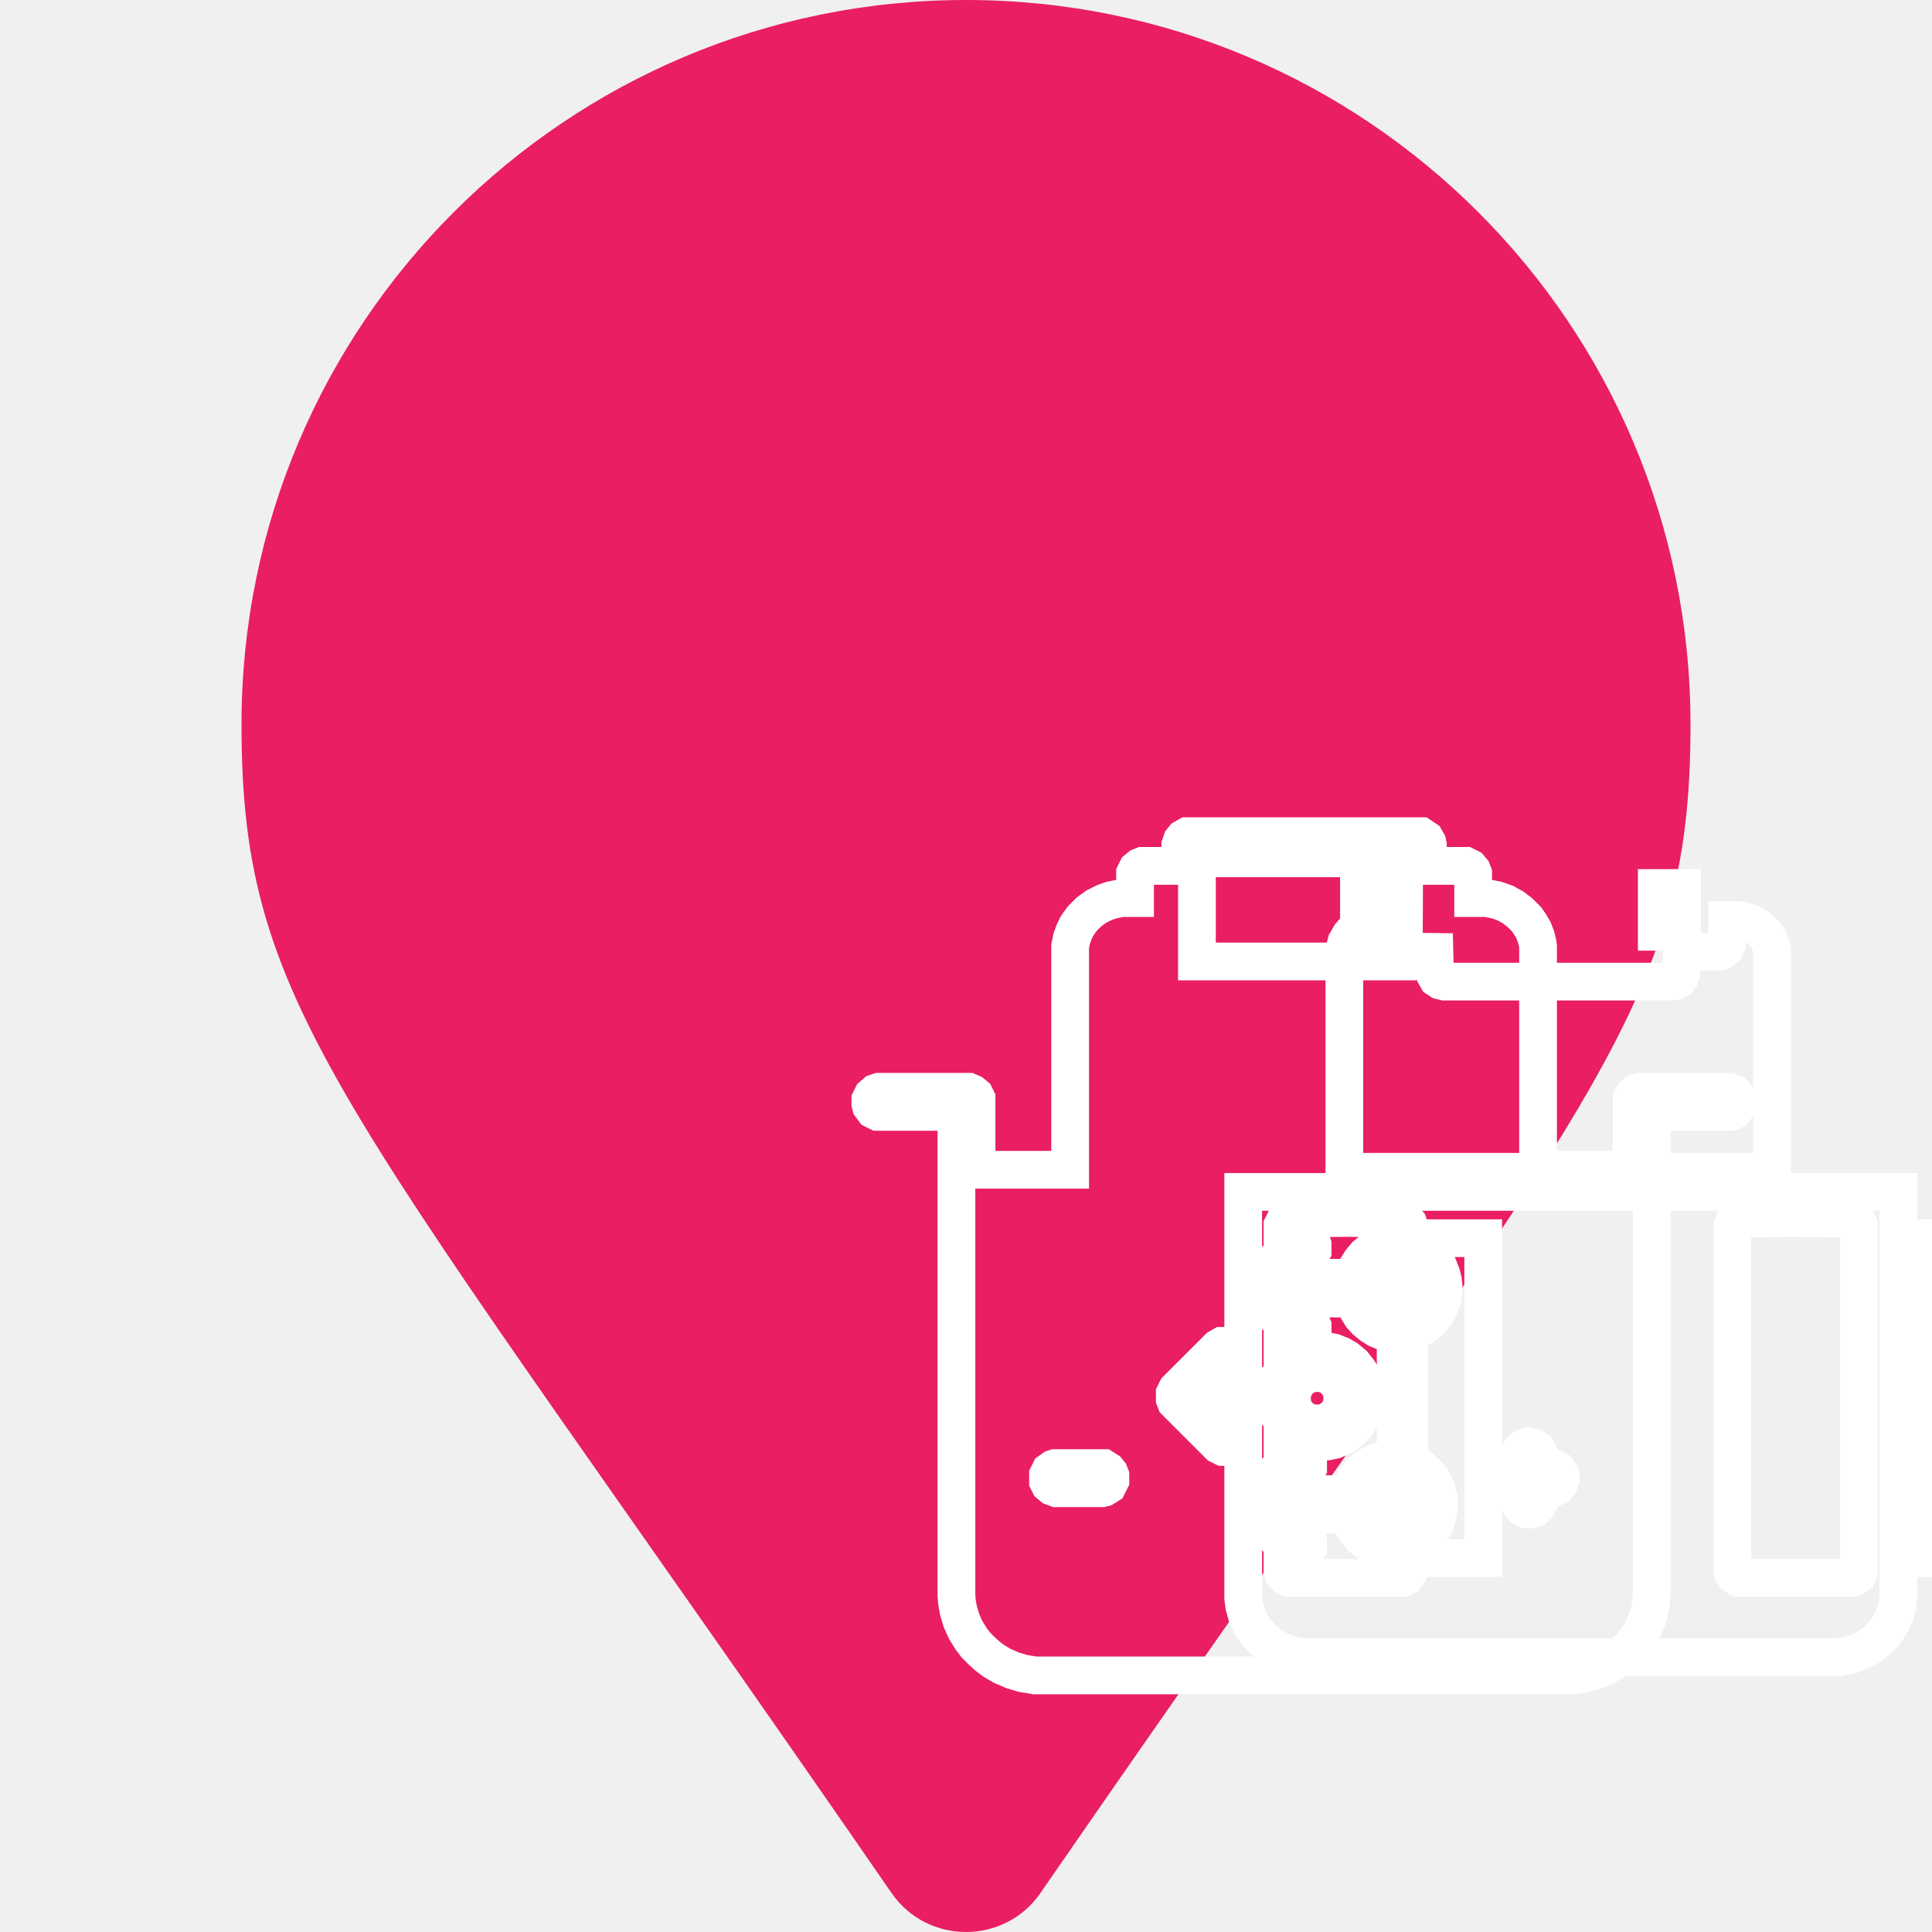
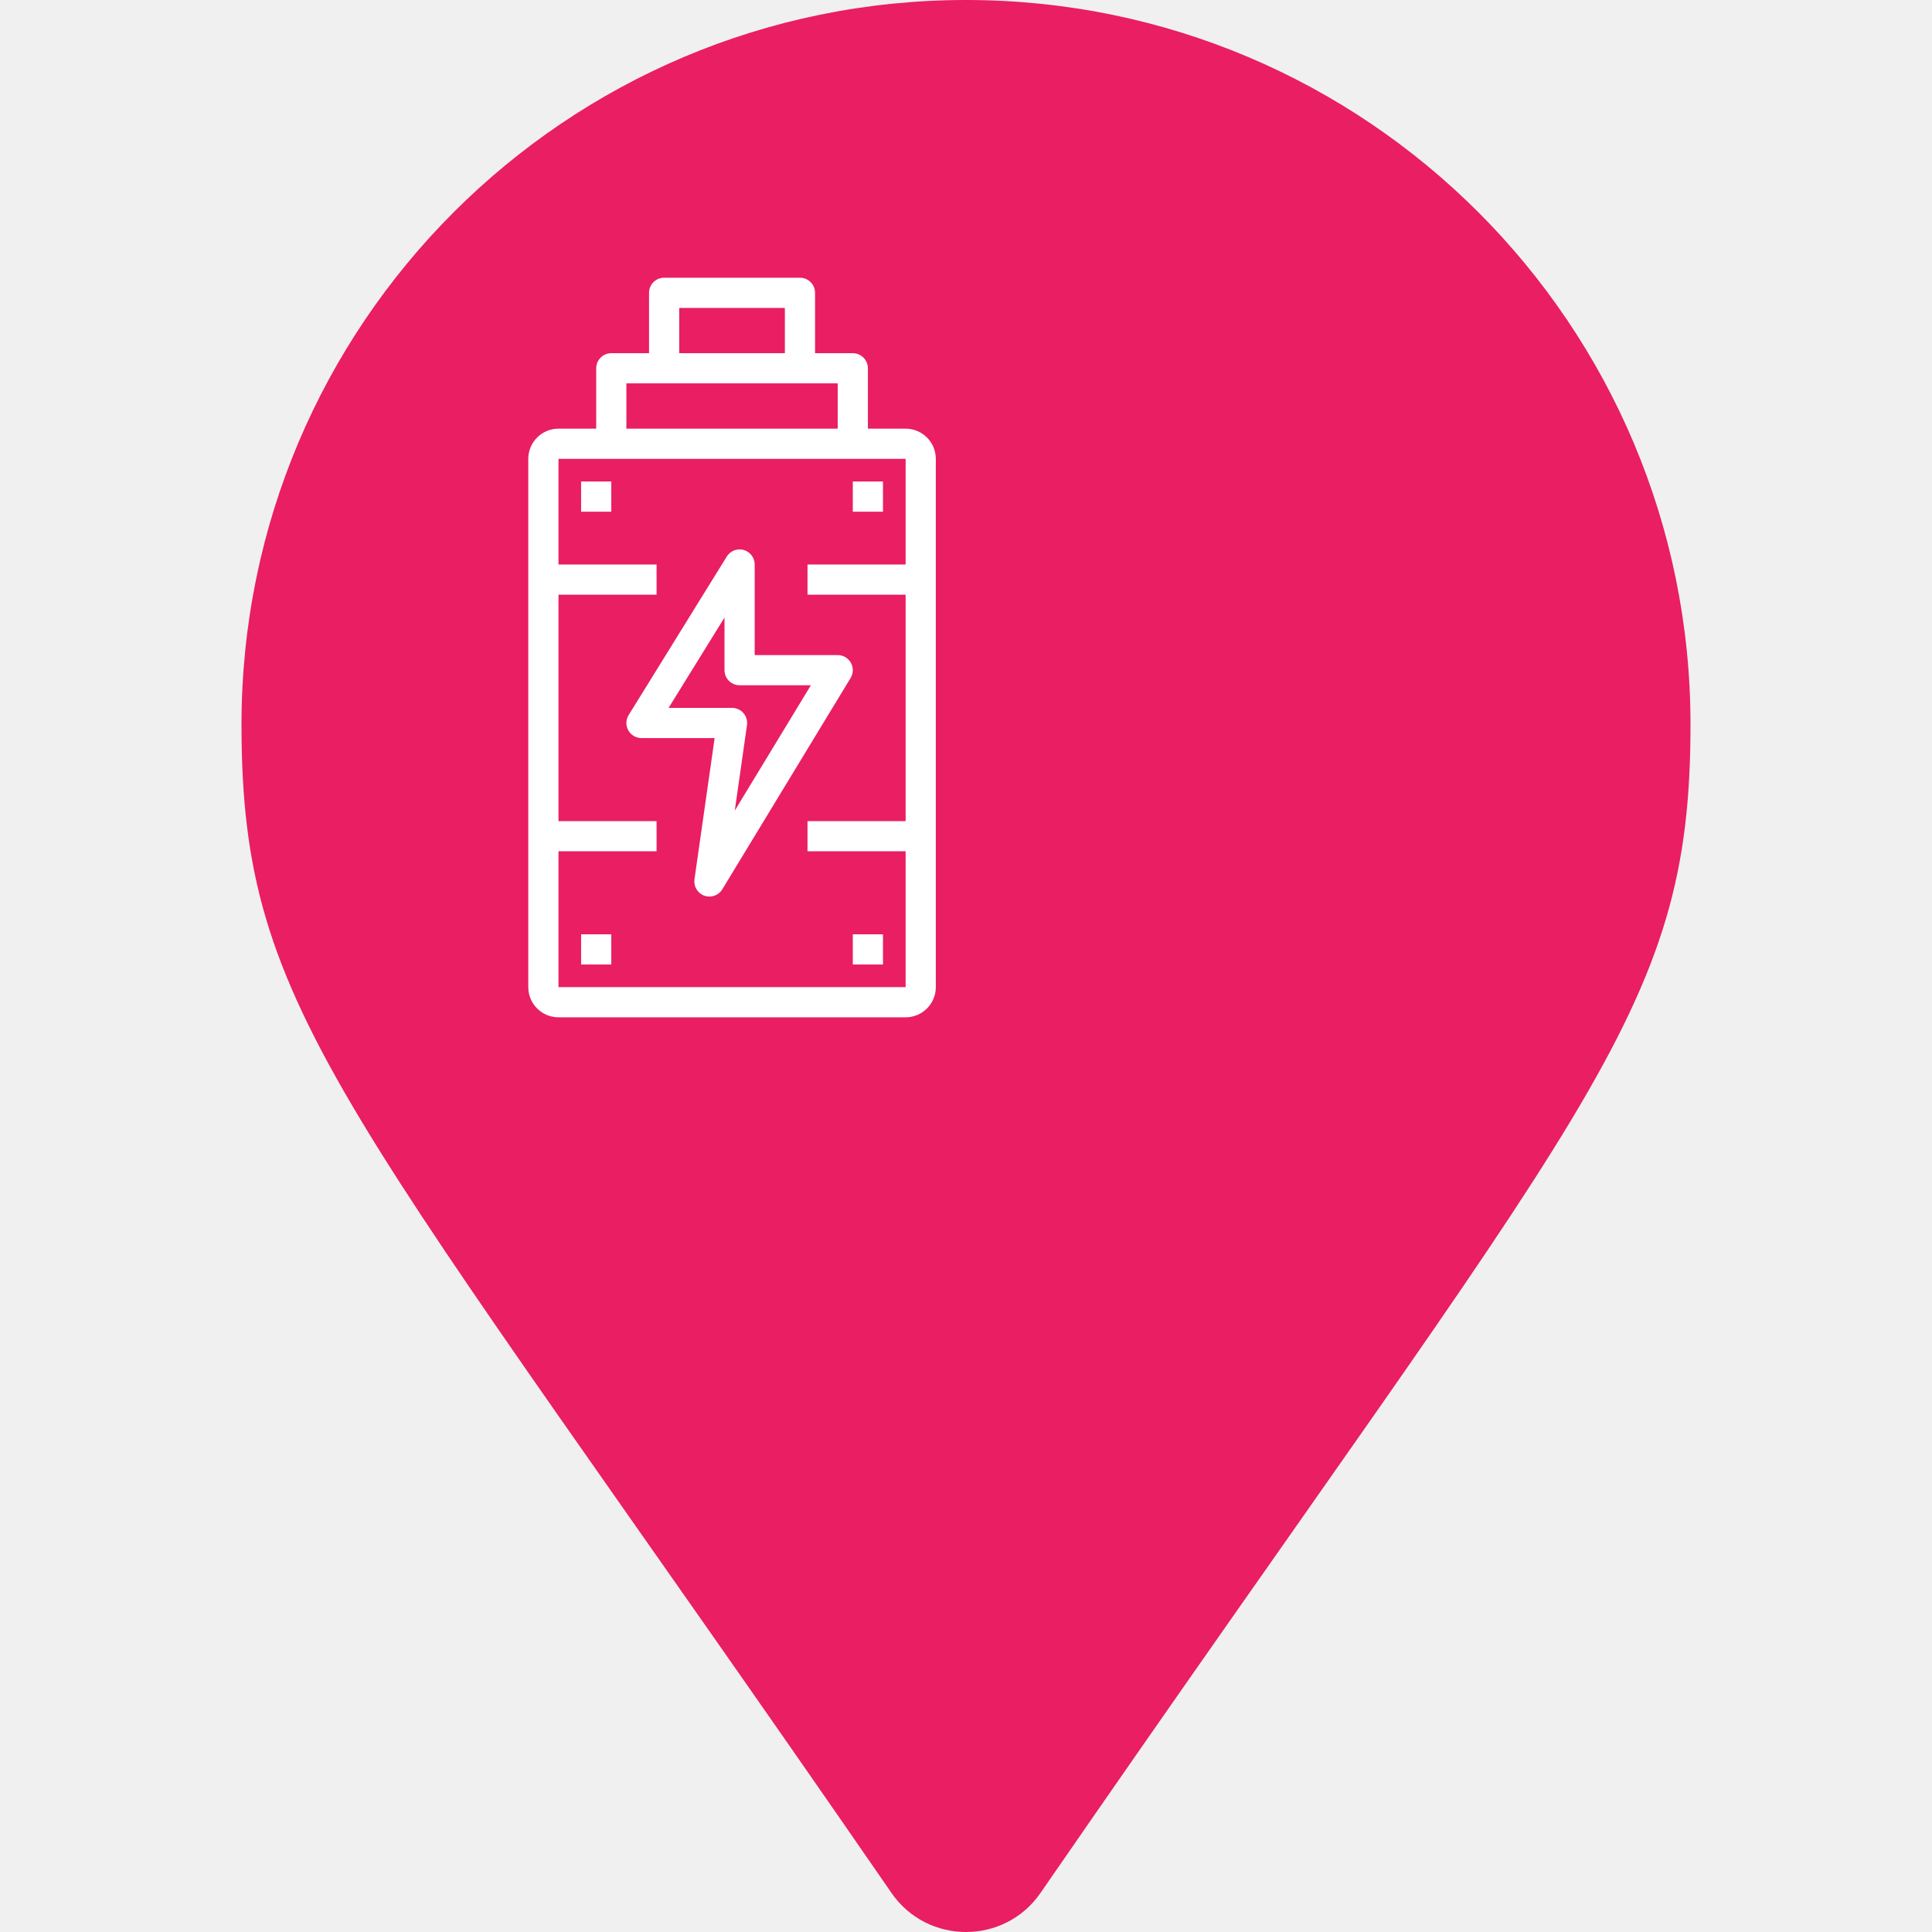
<svg xmlns="http://www.w3.org/2000/svg" viewBox="-64 -64 128 128" id="brain" class="pin">
  <g class="drop">
    <path fill="#e91e63" transform="scale(0.25) translate(-192,-256)" d="M172.268 501.67C26.97 291.031 0 269.413 0 192 0 85.961 85.961 0 192 0s192 85.961 192 192c0 77.413-26.97 99.031-172.268 309.67-9.535 13.774-29.93 13.773-39.464 0z" />
-     <path fill="none" stroke="white" stroke-width="50" transform="scale(0.05) translate(-192,-256)" d="M 310.00,921.33            C 310.00,921.33 374.00,921.33 374.00,921.33              374.00,921.33 379.33,924.67 379.33,924.67              379.33,924.67 382.00,928.00 382.00,928.00              382.00,928.00 383.33,931.33 383.33,931.33              383.33,931.33 383.33,937.33 383.33,937.33              383.33,937.33 380.00,944.00 380.00,944.00              380.00,944.00 374.67,947.33 374.67,947.33              374.67,947.33 372.00,948.00 372.00,948.00              372.00,948.00 312.00,948.00 312.00,948.00              312.00,948.00 306.67,946.00 306.67,946.00              306.67,946.00 302.67,942.67 302.67,942.67              302.67,942.67 300.67,938.67 300.67,938.67              300.67,938.67 300.67,930.67 300.67,930.67              300.67,930.67 303.33,925.33 303.33,925.33              303.33,925.33 308.00,922.00 308.00,922.00              308.00,922.00 310.00,921.33 310.00,921.33 Z            M 937.33,892.67            C 937.33,892.67 944.00,894.00 944.00,894.00              944.00,894.00 948.00,896.67 948.00,896.67              948.00,896.67 950.67,900.67 950.67,900.67              950.67,900.67 951.33,902.67 951.33,902.67              951.33,902.67 951.33,921.33 951.33,921.33              951.33,921.33 970.00,921.33 970.00,921.33              970.00,921.33 975.33,924.00 975.33,924.00              975.33,924.00 979.33,930.00 979.33,930.00              979.33,930.00 980.00,935.33 980.00,935.33              980.00,935.33 978.00,941.33 978.00,941.33              978.00,941.33 974.67,945.33 974.67,945.33              974.67,945.33 970.67,947.33 970.67,947.33              970.67,947.33 968.00,948.00 968.00,948.00              968.00,948.00 951.33,948.00 951.33,948.00              951.33,948.00 951.33,966.00 951.33,966.00              951.33,966.00 948.67,971.33 948.67,971.33              948.67,971.33 944.67,974.67 944.67,974.67              944.67,974.67 941.33,976.00 941.33,976.00              941.33,976.00 935.33,976.00 935.33,976.00              935.33,976.00 930.00,973.33 930.00,973.33              930.00,973.33 926.00,968.67 926.00,968.67              926.00,968.67 924.67,964.67 924.67,964.67              924.67,964.67 924.67,948.00 924.67,948.00              924.67,948.00 908.00,948.00 908.00,948.00              908.00,948.00 902.67,946.00 902.67,946.00              902.67,946.00 898.00,940.67 898.00,940.67              898.00,940.67 896.67,937.33 896.67,937.33              896.67,937.33 896.67,931.33 896.67,931.33              896.67,931.33 899.33,926.00 899.33,926.00              899.33,926.00 903.33,922.67 903.33,922.67              903.33,922.67 906.67,921.33 906.67,921.33              906.67,921.33 924.67,921.33 924.67,921.33              924.67,921.33 924.67,904.00 924.67,904.00              924.67,904.00 927.33,898.00 927.33,898.00              927.33,898.00 932.00,894.00 932.00,894.00              932.00,894.00 937.33,892.67 937.33,892.67 Z            M 637.33,615.33            C 637.33,615.33 644.00,616.67 644.00,616.67              644.00,616.67 648.00,619.33 648.00,619.33              648.00,619.33 650.67,623.33 650.67,623.33              650.67,623.33 651.33,625.33 651.33,625.33              651.33,625.33 651.33,632.67 651.33,632.67              651.33,632.67 648.00,638.00 648.00,638.00              648.00,638.00 617.33,668.67 617.33,668.67              617.33,668.67 706.00,669.33 706.00,669.33              706.00,669.33 706.67,664.67 706.67,664.67              706.67,664.67 710.67,654.67 710.67,654.67              710.67,654.67 715.33,647.33 715.33,647.33              715.33,647.33 721.33,640.00 721.33,640.00              721.33,640.00 728.67,634.00 728.67,634.00              728.67,634.00 737.33,628.67 737.33,628.67              737.33,628.67 747.33,624.67 747.33,624.67              747.33,624.67 757.33,622.67 757.33,622.67              757.33,622.67 771.33,622.67 771.33,622.67              771.33,622.67 781.33,624.67 781.33,624.67              781.33,624.67 791.33,628.67 791.33,628.67              791.33,628.67 800.00,634.00 800.00,634.00              800.00,634.00 806.67,640.00 806.67,640.00              806.67,640.00 811.33,644.67 811.33,644.67              811.33,644.67 818.00,654.67 818.00,654.67              818.00,654.67 822.00,664.67 822.00,664.67              822.00,664.67 824.00,672.67 824.00,672.67              824.00,672.67 824.67,678.67 824.67,678.67              824.67,678.67 824.67,686.67 824.67,686.67              824.67,686.67 823.33,696.00 823.33,696.00              823.33,696.00 819.33,708.00 819.33,708.00              819.33,708.00 814.00,717.33 814.00,717.33              814.00,717.33 806.00,726.67 806.00,726.67              806.00,726.67 797.33,733.33 797.33,733.33              797.33,733.33 790.67,737.33 790.67,737.33              790.67,737.33 779.33,741.33 779.33,741.33              779.33,741.33 772.67,742.67 772.67,742.67              772.67,742.67 756.00,742.67 756.00,742.67              756.00,742.67 744.67,740.00 744.67,740.00              744.67,740.00 736.67,736.67 736.67,736.67              736.67,736.67 729.33,732.00 729.33,732.00              729.33,732.00 722.00,726.00 722.00,726.00              722.00,726.00 716.00,719.33 716.00,719.33              716.00,719.33 710.67,710.67 710.67,710.67              710.67,710.67 706.67,701.33 706.67,701.33              706.67,701.33 705.33,696.67 705.33,696.67              705.33,696.67 617.33,696.67 617.33,696.67              617.33,696.67 649.33,728.67 649.33,728.67              649.33,728.67 651.33,733.33 651.33,733.33              651.33,733.33 651.33,740.00 651.33,740.00              651.33,740.00 648.67,745.33 648.67,745.33              648.67,745.33 644.67,748.67 644.67,748.67              644.67,748.67 640.67,750.00 640.67,750.00              640.67,750.00 636.00,750.00 636.00,750.00              636.00,750.00 630.67,748.00 630.67,748.00              630.67,748.00 573.33,690.67 573.33,690.67              573.33,690.67 571.33,687.33 571.33,687.33              571.33,687.33 570.67,681.33 570.67,681.33              570.67,681.33 572.67,675.33 572.67,675.33              572.67,675.33 630.00,618.00 630.00,618.00              630.00,618.00 634.00,616.00 634.00,616.00              634.00,616.00 637.33,615.33 637.33,615.33 Z            M 756.00,650.00            C 756.00,650.00 748.67,652.00 748.67,652.00              748.67,652.00 742.00,655.33 742.00,655.33              742.00,655.33 734.67,662.00 734.67,662.00              734.67,662.00 729.33,671.33 729.33,671.33              729.33,671.33 727.33,680.00 727.33,680.00              727.33,680.00 727.33,686.67 727.33,686.67              727.33,686.67 729.33,695.33 729.33,695.33              729.33,695.33 734.00,704.00 734.00,704.00              734.00,704.00 740.00,710.00 740.00,710.00              740.00,710.00 748.00,714.67 748.00,714.67              748.00,714.67 754.67,716.67 754.67,716.67              754.67,716.67 767.33,716.67 767.33,716.67              767.33,716.67 775.33,714.00 775.33,714.00              775.33,714.00 782.67,709.33 782.67,709.33              782.67,709.33 787.33,704.67 787.33,704.67              787.33,704.67 791.33,698.00 791.33,698.00              791.33,698.00 794.00,690.67 794.00,690.67              794.00,690.67 794.67,686.67 794.67,686.67              794.67,686.67 794.67,680.00 794.67,680.00              794.67,680.00 792.67,672.00 792.67,672.00              792.67,672.00 788.67,664.00 788.67,664.00              788.67,664.00 782.67,657.33 782.67,657.33              782.67,657.33 775.33,652.67 775.33,652.67              775.33,652.67 769.33,650.67 769.33,650.67              769.33,650.67 766.00,650.00 766.00,650.00              766.00,650.00 756.00,650.00 756.00,650.00 Z            M 531.33,759.33            C 531.33,759.33 540.00,759.33 540.00,759.33              540.00,759.33 546.00,763.33 546.00,763.33              546.00,763.33 548.67,768.00 548.67,768.00              548.67,768.00 548.67,776.67 548.67,776.67              548.67,776.67 545.33,782.00 545.33,782.00              545.33,782.00 515.33,812.00 515.33,812.00              515.33,812.00 603.33,812.67 603.33,812.67              603.33,812.67 604.67,806.67 604.67,806.67              604.67,806.67 608.00,798.67 608.00,798.67              608.00,798.67 614.00,789.33 614.00,789.33              614.00,789.33 620.00,782.67 620.00,782.67              620.00,782.67 626.00,777.33 626.00,777.33              626.00,777.33 635.33,772.00 635.33,772.00              635.33,772.00 643.33,768.67 643.33,768.67              643.33,768.67 650.67,766.67 650.67,766.67              650.67,766.67 655.33,766.00 655.33,766.00              655.33,766.00 668.00,766.00 668.00,766.00              668.00,766.00 678.67,768.00 678.67,768.00              678.67,768.00 688.67,772.00 688.67,772.00              688.67,772.00 696.67,776.67 696.67,776.67              696.67,776.67 705.33,784.00 705.33,784.00              705.33,784.00 712.67,793.33 712.67,793.33              712.67,793.33 718.00,804.00 718.00,804.00              718.00,804.00 720.67,812.00 720.67,812.00              720.67,812.00 722.00,820.00 722.00,820.00              722.00,820.00 722.00,832.67 722.00,832.67              722.00,832.67 720.00,842.67 720.00,842.67              720.00,842.67 716.00,853.33 716.00,853.33              716.00,853.33 710.00,862.67 710.00,862.67              710.00,862.67 704.00,869.33 704.00,869.33              704.00,869.33 698.00,874.67 698.00,874.67              698.00,874.67 689.33,880.00 689.33,880.00              689.33,880.00 680.00,884.00 680.00,884.00              680.00,884.00 670.67,886.00 670.67,886.00              670.67,886.00 660.00,886.67 660.00,886.67              660.00,886.67 649.33,885.33 649.33,885.33              649.33,885.33 638.67,882.00 638.67,882.00              638.67,882.00 630.67,878.00 630.67,878.00              630.67,878.00 623.33,872.67 623.33,872.67              623.33,872.67 618.67,868.67 618.67,868.67              618.67,868.67 612.67,861.33 612.67,861.33              612.67,861.33 607.33,852.67 607.33,852.67              607.33,852.67 604.00,844.00 604.00,844.00              604.00,844.00 603.33,839.33 603.33,839.33              603.33,839.33 514.67,839.33 514.67,839.33              514.67,839.33 519.33,844.67 519.33,844.67              519.33,844.67 547.33,872.67 547.33,872.67              547.33,872.67 549.33,879.33 549.33,879.33              549.33,879.33 548.00,886.00 548.00,886.00              548.00,886.00 543.33,891.33 543.33,891.33              543.33,891.33 538.67,893.33 538.67,893.33              538.67,893.33 532.67,893.33 532.67,893.33              532.67,893.33 527.33,890.67 527.33,890.67              527.33,890.67 470.00,833.33 470.00,833.33              470.00,833.33 468.67,830.00 468.67,830.00              468.67,830.00 468.67,822.67 468.67,822.67              468.67,822.67 471.33,817.33 471.33,817.33              471.33,817.33 526.67,762.00 526.67,762.00              526.67,762.00 531.33,759.33 531.33,759.33 Z            M 652.67,795.33            C 652.67,795.33 644.67,797.33 644.67,797.33              644.67,797.33 637.33,801.33 637.33,801.33              637.33,801.33 630.00,808.67 630.00,808.67              630.00,808.67 624.67,819.33 624.67,819.33              624.67,819.33 624.00,822.67 624.00,822.67              624.00,822.67 624.00,835.33 624.00,835.33              624.00,835.33 626.67,843.33 626.67,843.33              626.67,843.33 631.33,850.67 631.33,850.67              631.33,850.67 638.00,856.67 638.00,856.67              638.00,856.67 646.00,860.67 646.00,860.67              646.00,860.67 650.67,862.00 650.67,862.00              650.67,862.00 664.00,862.00 664.00,862.00              664.00,862.00 673.33,858.67 673.33,858.67              673.33,858.67 682.00,852.00 682.00,852.00              682.00,852.00 686.67,845.33 686.67,845.33              686.67,845.33 690.00,837.33 690.00,837.33              690.00,837.33 690.67,833.33 690.67,833.33              690.67,833.33 690.67,824.00 690.67,824.00              690.67,824.00 688.00,814.67 688.00,814.67              688.00,814.67 683.33,807.33 683.33,807.33              683.33,807.33 678.67,802.67 678.67,802.67              678.67,802.67 672.67,798.67 672.67,798.67              672.67,798.67 665.33,796.00 665.33,796.00              665.33,796.00 662.00,795.33 662.00,795.33              662.00,795.33 652.67,795.33 652.67,795.33 Z            M 628.67,902.67            C 628.67,902.67 636.00,902.67 636.00,902.67              636.00,902.67 640.00,904.67 640.00,904.67              640.00,904.67 643.33,908.00 643.33,908.00              643.33,908.00 645.33,912.00 645.33,912.00              645.33,912.00 645.33,920.00 645.33,920.00              645.33,920.00 641.33,926.00 641.33,926.00              641.33,926.00 612.00,955.33 612.00,955.33              612.00,955.33 700.00,956.00 700.00,956.00              700.00,956.00 701.33,950.00 701.33,950.00              701.33,950.00 706.00,939.33 706.00,939.33              706.00,939.33 711.33,932.00 711.33,932.00              711.33,932.00 717.33,925.33 717.33,925.33              717.33,925.33 724.67,919.33 724.67,919.33              724.67,919.33 736.00,913.33 736.00,913.33              736.00,913.33 744.67,910.67 744.67,910.67              744.67,910.67 753.33,909.33 753.33,909.33              753.33,909.33 763.33,909.33 763.33,909.33              763.33,909.33 774.67,911.33 774.67,911.33              774.67,911.33 785.33,915.33 785.33,915.33              785.33,915.33 792.00,919.33 792.00,919.33              792.00,919.33 798.67,924.67 798.67,924.67              798.67,924.67 805.33,931.33 805.33,931.33              805.33,931.33 810.00,938.00 810.00,938.00              810.00,938.00 815.33,948.67 815.33,948.67              815.33,948.67 818.00,958.67 818.00,958.67              818.00,958.67 818.67,963.33 818.67,963.33              818.67,963.33 818.67,975.33 818.67,975.33              818.67,975.33 816.67,986.00 816.67,986.00              816.67,986.00 812.67,996.67 812.67,996.67              812.67,996.67 806.67,1006.00 806.67,1006.00              806.67,1006.00 800.67,1012.67 800.67,1012.67              800.67,1012.67 794.00,1018.67 794.00,1018.67              794.00,1018.67 784.67,1024.00 784.67,1024.00              784.67,1024.00 776.67,1027.33 776.67,1027.33              776.67,1027.33 768.00,1029.33 768.00,1029.33              768.00,1029.33 762.00,1030.00 762.00,1030.00              762.00,1030.00 755.33,1030.00 755.33,1030.00              755.33,1030.00 745.33,1028.67 745.33,1028.67              745.33,1028.67 733.33,1024.67 733.33,1024.67              733.33,1024.67 724.00,1019.33 724.00,1019.33              724.00,1019.33 715.33,1012.00 715.33,1012.00              715.33,1012.00 708.67,1004.00 708.67,1004.00              708.67,1004.00 703.33,994.67 703.33,994.67              703.33,994.67 699.33,983.33 699.33,983.33              699.33,983.33 611.33,982.67 611.33,982.67              611.33,982.67 616.00,988.00 616.00,988.00              616.00,988.00 643.33,1015.33 643.33,1015.33              643.33,1015.33 645.33,1019.33 645.33,1019.33              645.33,1019.33 645.33,1027.33 645.33,1027.33              645.33,1027.33 642.67,1032.00 642.67,1032.00              642.67,1032.00 638.67,1035.33 638.67,1035.33              638.67,1035.33 636.00,1036.67 636.00,1036.67              636.00,1036.67 628.67,1036.67 628.67,1036.67              628.67,1036.67 624.67,1034.67 624.67,1034.67              624.67,1034.67 618.00,1028.67 618.00,1028.67              618.00,1028.67 610.67,1021.33 610.67,1021.33              610.67,1021.33 610.67,1020.00 610.67,1020.00              610.67,1020.00 608.00,1018.67 608.00,1018.67              608.00,1018.67 605.33,1016.00 605.33,1016.00              605.33,1016.00 605.33,1014.67 605.33,1014.67              605.33,1014.67 602.67,1013.33 602.67,1013.33              602.67,1013.33 573.33,984.00 573.33,984.00              573.33,984.00 573.33,982.67 573.33,982.67              573.33,982.67 570.67,981.33 570.67,981.33              570.67,981.33 566.67,976.67 566.67,976.67              566.67,976.67 565.33,973.33 565.33,973.33              565.33,973.33 565.33,965.33 565.33,965.33              565.33,965.33 568.67,960.00 568.67,960.00              568.67,960.00 623.33,905.33 623.33,905.33              623.33,905.33 628.67,902.67 628.67,902.67 Z            M 749.33,938.67            C 749.33,938.67 741.33,940.67 741.33,940.67              741.33,940.67 734.67,944.00 734.67,944.00              734.67,944.00 728.00,950.00 728.00,950.00              728.00,950.00 724.00,955.33 724.00,955.33              724.00,955.33 721.33,960.67 721.33,960.67              721.33,960.67 720.00,965.33 720.00,965.33              720.00,965.33 720.00,979.33 720.00,979.33              720.00,979.33 722.67,986.67 722.67,986.67              722.67,986.67 726.67,993.33 726.67,993.33              726.67,993.33 732.00,998.67 732.00,998.67              732.00,998.67 738.67,1002.67 738.67,1002.67              738.67,1002.67 746.00,1005.33 746.00,1005.33              746.00,1005.33 755.33,1006.00 755.33,1006.00              755.33,1006.00 764.67,1004.00 764.67,1004.00              764.67,1004.00 772.67,1000.00 772.67,1000.00              772.67,1000.00 778.00,995.33 778.00,995.33              778.00,995.33 782.67,988.67 782.67,988.67              782.67,988.67 785.33,982.67 785.33,982.67              785.33,982.67 786.67,976.67 786.67,976.67              786.67,976.67 786.67,968.00 786.67,968.00              786.67,968.00 784.67,960.00 784.67,960.00              784.67,960.00 780.67,952.67 780.67,952.67              780.67,952.67 775.33,946.67 775.33,946.67              775.33,946.67 768.00,942.00 768.00,942.00              768.00,942.00 760.67,939.33 760.67,939.33              760.67,939.33 756.67,938.67 756.67,938.67              756.67,938.67 749.33,938.67 749.33,938.67 Z            M 485.33,84.00            C 485.33,84.00 794.67,84.00 794.67,84.00              794.67,84.00 800.67,88.00 800.67,88.00              800.67,88.00 803.33,92.67 803.33,92.67              803.33,92.67 804.00,96.00 804.00,96.00              804.00,96.00 804.00,123.33 804.00,123.33              804.00,123.33 854.00,123.33 854.00,123.33              854.00,123.33 859.33,126.00 859.33,126.00              859.33,126.00 862.67,130.00 862.67,130.00              862.67,130.00 864.00,133.33 864.00,133.33              864.00,133.33 864.00,166.00 864.00,166.00              864.00,166.00 882.00,166.00 882.00,166.00              882.00,166.00 895.33,168.67 895.33,168.67              895.33,168.67 906.67,172.67 906.67,172.67              906.67,172.67 917.33,178.67 917.33,178.67              917.33,178.67 926.00,185.33 926.00,185.33              926.00,185.33 934.67,194.00 934.67,194.00              934.67,194.00 939.33,200.67 939.33,200.67              939.33,200.67 944.00,208.67 944.00,208.67              944.00,208.67 947.33,217.33 947.33,217.33              947.33,217.33 949.33,225.33 949.33,225.33              949.33,225.33 950.00,230.00 950.00,230.00              950.00,230.00 950.00,526.00 950.00,526.00              950.00,526.00 1074.00,526.00 1074.00,526.00              1074.00,526.00 1074.00,432.00 1074.00,432.00              1074.00,432.00 1077.33,426.67 1077.33,426.67              1077.33,426.67 1080.67,424.00 1080.67,424.00              1080.67,424.00 1084.67,422.67 1084.67,422.67              1084.67,422.67 1203.33,422.67 1203.33,422.67              1203.33,422.67 1208.67,424.67 1208.67,424.67              1208.67,424.67 1213.33,430.00 1213.33,430.00              1213.33,430.00 1214.67,433.33 1214.67,433.33              1214.67,433.33 1214.67,438.67 1214.67,438.67              1214.67,438.67 1212.67,443.33 1212.67,443.33              1212.67,443.33 1209.33,447.33 1209.33,447.33              1209.33,447.33 1204.67,449.33 1204.67,449.33              1204.67,449.33 1100.67,449.33 1100.67,449.33              1100.67,449.33 1100.67,1091.33 1100.67,1091.33              1100.67,1091.33 1098.67,1107.33 1098.67,1107.33              1098.67,1107.33 1095.33,1120.00 1095.33,1120.00              1095.33,1120.00 1090.00,1132.67 1090.00,1132.67              1090.00,1132.67 1084.00,1143.33 1084.00,1143.33              1084.00,1143.33 1077.33,1152.67 1077.33,1152.67              1077.33,1152.67 1070.00,1160.67 1070.00,1160.67              1070.00,1160.67 1062.00,1168.67 1062.00,1168.67              1062.00,1168.67 1051.33,1176.67 1051.33,1176.67              1051.33,1176.67 1037.33,1184.67 1037.33,1184.67              1037.33,1184.67 1024.00,1190.00 1024.00,1190.00              1024.00,1190.00 1012.67,1193.33 1012.67,1193.33              1012.67,1193.33 996.67,1196.00 996.67,1196.00              996.67,1196.00 283.33,1196.00 283.33,1196.00              283.33,1196.00 267.33,1193.33 267.33,1193.33              267.33,1193.33 254.00,1189.33 254.00,1189.33              254.00,1189.33 240.00,1183.33 240.00,1183.33              240.00,1183.33 228.67,1176.67 228.67,1176.67              228.67,1176.67 220.00,1170.00 220.00,1170.00              220.00,1170.00 212.00,1162.67 212.00,1162.67              212.00,1162.67 205.33,1156.00 205.33,1156.00              205.33,1156.00 198.67,1147.33 198.67,1147.33              198.67,1147.33 191.33,1135.33 191.33,1135.33              191.33,1135.33 186.00,1123.33 186.00,1123.33              186.00,1123.33 182.00,1110.00 182.00,1110.00              182.00,1110.00 180.00,1098.67 180.00,1098.67              180.00,1098.67 179.33,1090.00 179.33,1090.00              179.33,1090.00 179.33,449.33 179.33,449.33              179.33,449.33 75.33,449.33 75.33,449.33              75.33,449.33 70.00,446.67 70.00,446.67              70.00,446.67 66.00,441.33 66.00,441.33              66.00,441.33 65.33,438.67 65.33,438.67              65.33,438.67 65.33,433.33 65.33,433.33              65.33,433.33 68.00,428.00 68.00,428.00              68.00,428.00 72.67,424.00 72.67,424.00              72.67,424.00 76.67,422.67 76.67,422.67              76.67,422.67 195.33,422.67 195.33,422.67              195.33,422.67 200.00,424.67 200.00,424.67              200.00,424.67 204.00,428.00 204.00,428.00              204.00,428.00 206.00,432.00 206.00,432.00              206.00,432.00 206.00,526.00 206.00,526.00              206.00,526.00 330.00,526.00 330.00,526.00              330.00,526.00 330.00,230.00 330.00,230.00              330.00,230.00 332.00,220.00 332.00,220.00              332.00,220.00 335.33,210.67 335.33,210.67              335.33,210.67 339.33,202.67 339.33,202.67              339.33,202.67 346.00,193.33 346.00,193.33              346.00,193.33 355.33,184.00 355.33,184.00              355.33,184.00 364.67,177.33 364.67,177.33              364.67,177.33 375.33,172.00 375.33,172.00              375.33,172.00 384.67,168.67 384.67,168.67              384.67,168.67 398.00,166.00 398.00,166.00              398.00,166.00 416.00,166.00 416.00,166.00              416.00,166.00 416.00,133.33 416.00,133.33              416.00,133.33 418.67,128.00 418.67,128.00              418.67,128.00 422.67,124.67 422.67,124.67              422.67,124.67 426.00,123.33 426.00,123.33              426.00,123.33 476.00,123.33 476.00,123.33              476.00,123.33 476.00,96.00 476.00,96.00              476.00,96.00 478.00,90.00 478.00,90.00              478.00,90.00 480.67,86.67 480.67,86.67              480.67,86.67 485.33,84.00 485.33,84.00 Z            M 498.00,113.33            C 498.00,113.33 498.00,250.00 498.00,250.00              498.00,250.00 772.00,250.00 772.00,250.00              772.00,250.00 772.67,113.33 772.67,113.33              772.67,113.33 498.00,113.33 498.00,113.33 Z            M 712.67,152.67            C 712.67,152.67 712.67,210.67 712.67,210.67              712.67,210.67 746.00,210.67 746.00,210.67              746.00,210.67 746.00,152.67 746.00,152.67              746.00,152.67 712.67,152.67 712.67,152.67 Z            M 1107.33,152.67            C 1107.33,152.67 1107.33,210.67 1107.33,210.67              1107.33,210.67 1140.67,210.67 1140.67,210.67              1140.67,210.67 1140.67,152.67 1140.67,152.67              1140.67,152.67 1107.33,152.67 1107.33,152.67 Z            M 736.00,195.33            C 736.00,195.33 725.33,198.00 725.33,198.00              725.33,198.00 714.67,203.33 714.67,203.33              714.67,203.33 707.33,208.67 707.33,208.67              707.33,208.67 701.33,215.33 701.33,215.33              701.33,215.33 696.00,224.67 696.00,224.67              696.00,224.67 693.33,234.67 693.33,234.67              693.33,234.67 693.33,528.67 693.33,528.67              693.33,528.67 1260.00,528.67 1260.00,528.67              1260.00,528.67 1260.00,234.67 1260.00,234.67              1260.00,234.67 1257.33,224.67 1257.33,224.67              1257.33,224.67 1253.33,217.33 1253.33,217.33              1253.33,217.33 1248.00,210.67 1248.00,210.67              1248.00,210.67 1242.00,205.33 1242.00,205.33              1242.00,205.33 1232.67,200.00 1232.67,200.00              1232.67,200.00 1224.00,196.67 1224.00,196.67              1224.00,196.67 1217.33,195.33 1217.33,195.33              1217.33,195.33 1200.67,195.33 1200.67,195.33              1200.67,195.33 1200.00,227.33 1200.00,227.33              1200.00,227.33 1197.33,232.67 1197.33,232.67              1197.33,232.67 1194.00,235.33 1194.00,235.33              1194.00,235.33 1190.67,236.67 1190.67,236.67              1190.67,236.67 1140.67,237.33 1140.67,237.33              1140.67,237.33 1140.00,264.67 1140.00,264.67              1140.00,264.67 1138.00,270.67 1138.00,270.67              1138.00,270.67 1135.33,274.00 1135.33,274.00              1135.33,274.00 1131.33,276.00 1131.33,276.00              1131.33,276.00 1127.33,276.67 1127.33,276.67              1127.33,276.67 826.00,276.67 826.00,276.67              826.00,276.67 820.67,275.33 820.67,275.33              820.67,275.33 816.67,272.67 816.67,272.67              816.67,272.67 814.00,268.00 814.00,268.00              814.00,268.00 813.33,264.67 813.33,264.67              813.33,264.67 812.67,237.33 812.67,237.33              812.67,237.33 762.00,236.67 762.00,236.67              762.00,236.67 756.67,233.33 756.67,233.33              756.67,233.33 754.00,229.33 754.00,229.33              754.00,229.33 753.33,227.33 753.33,227.33              753.33,227.33 752.67,195.33 752.67,195.33              752.67,195.33 736.00,195.33 736.00,195.33 Z            M 559.33,555.33            C 559.33,555.33 559.33,1093.33 559.33,1093.33              559.33,1093.33 560.67,1104.00 560.67,1104.00              560.67,1104.00 564.00,1116.00 564.00,1116.00              564.00,1116.00 570.67,1130.00 570.67,1130.00              570.67,1130.00 577.33,1139.33 577.33,1139.33              577.33,1139.33 585.33,1148.00 585.33,1148.00              585.33,1148.00 593.33,1154.67 593.33,1154.67              593.33,1154.67 604.00,1161.33 604.00,1161.33              604.00,1161.33 614.00,1166.00 614.00,1166.00              614.00,1166.00 624.00,1169.33 624.00,1169.33              624.00,1169.33 638.00,1172.00 638.00,1172.00              638.00,1172.00 1348.67,1172.00 1348.67,1172.00              1348.67,1172.00 1365.33,1168.67 1365.33,1168.67              1365.33,1168.67 1378.67,1163.33 1378.67,1163.33              1378.67,1163.33 1387.33,1158.67 1387.33,1158.67              1387.33,1158.67 1396.67,1152.00 1396.67,1152.00              1396.67,1152.00 1406.67,1142.67 1406.67,1142.67              1406.67,1142.67 1413.33,1134.00 1413.33,1134.00              1413.33,1134.00 1418.67,1124.67 1418.67,1124.67              1418.67,1124.67 1422.67,1116.00 1422.67,1116.00              1422.67,1116.00 1426.00,1104.00 1426.00,1104.00              1426.00,1104.00 1427.33,1093.33 1427.33,1093.33              1427.33,1093.33 1427.33,555.33 1427.33,555.33              1427.33,555.33 1303.33,555.33 1303.33,555.33              1303.33,555.33 1303.33,590.00 1303.33,590.00              1303.33,590.00 1365.33,590.67 1365.33,590.67              1365.33,590.67 1371.33,593.33 1371.33,593.33              1371.33,593.33 1374.00,596.67 1374.00,596.67              1374.00,596.67 1375.33,599.33 1375.33,599.33              1375.33,599.33 1375.33,1058.00 1375.33,1058.00              1375.33,1058.00 1373.33,1062.00 1373.33,1062.00              1373.33,1062.00 1368.67,1066.00 1368.67,1066.00              1368.67,1066.00 1366.67,1066.67 1366.67,1066.67              1366.67,1066.67 1216.00,1066.67 1216.00,1066.67              1216.00,1066.67 1210.67,1063.33 1210.67,1063.33              1210.67,1063.33 1208.00,1059.33 1208.00,1059.33              1208.00,1059.33 1207.33,1056.67 1207.33,1056.67              1207.33,1056.67 1207.33,601.33 1207.33,601.33              1207.33,601.33 1209.33,596.00 1209.33,596.00              1209.33,596.00 1214.00,592.00 1214.00,592.00              1214.00,592.00 1218.00,590.67 1218.00,590.67              1218.00,590.67 1276.67,590.00 1276.67,590.00              1276.67,590.00 1276.67,555.33 1276.67,555.33              1276.67,555.33 710.00,555.33 710.00,555.33              710.00,555.33 710.00,590.00 710.00,590.00              710.00,590.00 768.67,590.67 768.67,590.67              768.67,590.67 774.00,592.67 774.00,592.67              774.00,592.67 778.00,597.33 778.00,597.33              778.00,597.33 779.33,601.33 779.33,601.33              779.33,601.33 779.33,1056.67 779.33,1056.67              779.33,1056.67 777.33,1061.33 777.33,1061.33              777.33,1061.33 774.67,1064.67 774.67,1064.67              774.67,1064.67 770.67,1066.67 770.67,1066.67              770.67,1066.67 620.00,1066.67 620.00,1066.67              620.00,1066.67 616.00,1064.67 616.00,1064.67              616.00,1064.67 612.00,1060.00 612.00,1060.00              612.00,1060.00 611.33,1058.00 611.33,1058.00              611.33,1058.00 611.33,600.00 611.33,600.00              611.33,600.00 614.00,594.67 614.00,594.67              614.00,594.67 617.33,592.00 617.33,592.00              617.33,592.00 621.33,590.67 621.33,590.67              621.33,590.67 683.33,590.00 683.33,590.00              683.33,590.00 683.33,555.33 683.33,555.33              683.33,555.33 559.33,555.33 559.33,555.33 Z            M 761.33,616.67            C 761.33,616.67 761.33,1040.67 761.33,1040.67              761.33,1040.67 877.33,1040.67 877.33,1040.67              877.33,1040.67 877.33,616.67 877.33,616.67              877.33,616.67 761.33,616.67 761.33,616.67 Z            M 1473.33,616.67            C 1473.33,616.67 1473.33,1040.67 1473.33,1040.67              1473.33,1040.67 1589.33,1040.67 1589.33,1040.67              1589.33,1040.67 1589.33,616.67 1589.33,616.67              1589.33,616.67 1473.33,616.67 1473.33,616.67 Z" />
+     <path fill="#ffffff" transform="translate(0,-20) scale(0.1) translate(-400,-256)" d="M 360.00,100.00            C 360.00,100.00 335.00,100.00 335.00,100.00              335.00,100.00 335.00,60.00 335.00,60.00              335.00,54.48 330.52,50.00 325.00,50.00              325.00,50.00 300.00,50.00 300.00,50.00              300.00,50.00 300.00,10.00 300.00,10.00              300.00,4.48 295.52,0.00 290.00,0.00              290.00,0.00 200.00,0.00 200.00,0.00              194.48,0.00 190.00,4.48 190.00,10.00              190.00,10.00 190.00,50.00 190.00,50.00              190.00,50.00 165.00,50.00 165.00,50.00              159.48,50.00 155.00,54.48 155.00,60.00              155.00,60.00 155.00,100.00 155.00,100.00              155.00,100.00 130.00,100.00 130.00,100.00              118.97,100.00 110.00,108.97 110.00,120.00              110.00,120.00 110.00,470.00 110.00,470.00              110.00,481.03 118.97,490.00 130.00,490.00              130.00,490.00 360.00,490.00 360.00,490.00              371.03,490.00 380.00,481.03 380.00,470.00              380.00,470.00 380.00,120.00 380.00,120.00              380.00,108.97 371.03,100.00 360.00,100.00 Z            M 210.00,20.00            C 210.00,20.00 280.00,20.00 280.00,20.00              280.00,20.00 280.00,50.00 280.00,50.00              280.00,50.00 210.00,50.00 210.00,50.00              210.00,50.00 210.00,20.00 210.00,20.00 Z            M 175.00,70.00            C 175.00,70.00 315.00,70.00 315.00,70.00              315.00,70.00 315.00,100.00 315.00,100.00              315.00,100.00 175.00,100.00 175.00,100.00              175.00,100.00 175.00,70.00 175.00,70.00 Z            M 360.00,190.00            C 360.00,190.00 295.00,190.00 295.00,190.00              295.00,190.00 295.00,210.00 295.00,210.00              295.00,210.00 360.00,210.00 360.00,210.00              360.00,210.00 360.00,360.00 360.00,360.00              360.00,360.00 295.00,360.00 295.00,360.00              295.00,360.00 295.00,380.00 295.00,380.00              295.00,380.00 360.00,380.00 360.00,380.00              360.00,380.00 360.00,470.00 360.00,470.00              360.00,470.00 130.00,470.00 130.00,470.00              130.00,470.00 130.00,380.00 130.00,380.00              130.00,380.00 195.00,380.00 195.00,380.00              195.00,380.00 195.00,360.00 195.00,360.00              195.00,360.00 130.00,360.00 130.00,360.00              130.00,360.00 130.00,210.00 130.00,210.00              130.00,210.00 195.00,210.00 195.00,210.00              195.00,210.00 195.00,190.00 195.00,190.00              195.00,190.00 130.00,190.00 130.00,190.00              130.00,190.00 130.00,120.00 130.00,120.00              130.00,120.00 360.00,120.00 360.00,120.00              360.00,120.00 360.00,190.00 360.00,190.00 Z            M 345.00,435.00            C 345.00,435.00 345.00,455.00 345.00,455.00              345.00,455.00 325.00,455.00 325.00,455.00              325.00,455.00 325.00,435.00 325.00,435.00              325.00,435.00 345.00,435.00 345.00,435.00 Z            M 165.00,435.00            C 165.00,435.00 165.00,455.00 165.00,455.00              165.00,455.00 145.00,455.00 145.00,455.00              145.00,455.00 145.00,435.00 145.00,435.00              145.00,435.00 165.00,435.00 165.00,435.00 Z            M 345.00,135.00            C 345.00,135.00 345.00,155.00 345.00,155.00              345.00,155.00 325.00,155.00 325.00,155.00              325.00,155.00 325.00,135.00 325.00,135.00              325.00,135.00 345.00,135.00 345.00,135.00 Z            M 165.00,135.00            C 165.00,135.00 165.00,155.00 165.00,155.00              165.00,155.00 145.00,155.00 145.00,155.00              145.00,155.00 145.00,135.00 145.00,135.00              145.00,135.00 165.00,135.00 165.00,135.00 Z            M 176.26,299.87            C 178.03,303.03 181.37,305.00 185.00,305.00              185.00,305.00 233.47,305.00 233.47,305.00              233.47,305.00 220.10,398.59 220.10,398.59              219.43,403.29 222.16,407.81 226.63,409.42              227.74,409.81 228.87,410.00 230.00,410.00              233.41,410.00 236.69,408.25 238.55,405.19              238.55,405.19 323.55,265.19 323.55,265.19              325.42,262.10 325.49,258.24 323.71,255.10              321.94,251.95 318.61,250.00 315.00,250.00              315.00,250.00 260.00,250.00 260.00,250.00              260.00,250.00 260.00,190.00 260.00,190.00              260.00,185.53 257.04,181.60 252.74,180.38              248.44,179.16 243.85,180.94 241.50,184.74              241.50,184.74 176.50,289.74 176.50,289.74              174.59,292.82 174.50,296.70 176.26,299.87 Z            M 240.00,225.15            C 240.00,225.15 240.00,260.00 240.00,260.00              240.00,265.52 244.48,270.00 250.00,270.00              250.00,270.00 297.23,270.00 297.23,270.00              297.23,270.00 246.81,353.05 246.81,353.05              246.81,353.05 254.90,296.41 254.90,296.41              255.31,293.54 254.45,290.64 252.56,288.45              250.66,286.26 247.90,285.00 245.00,285.00              245.00,285.00 202.95,285.00 202.95,285.00              202.95,285.00 240.00,225.15 240.00,225.15 Z" />
  </g>
</svg>
